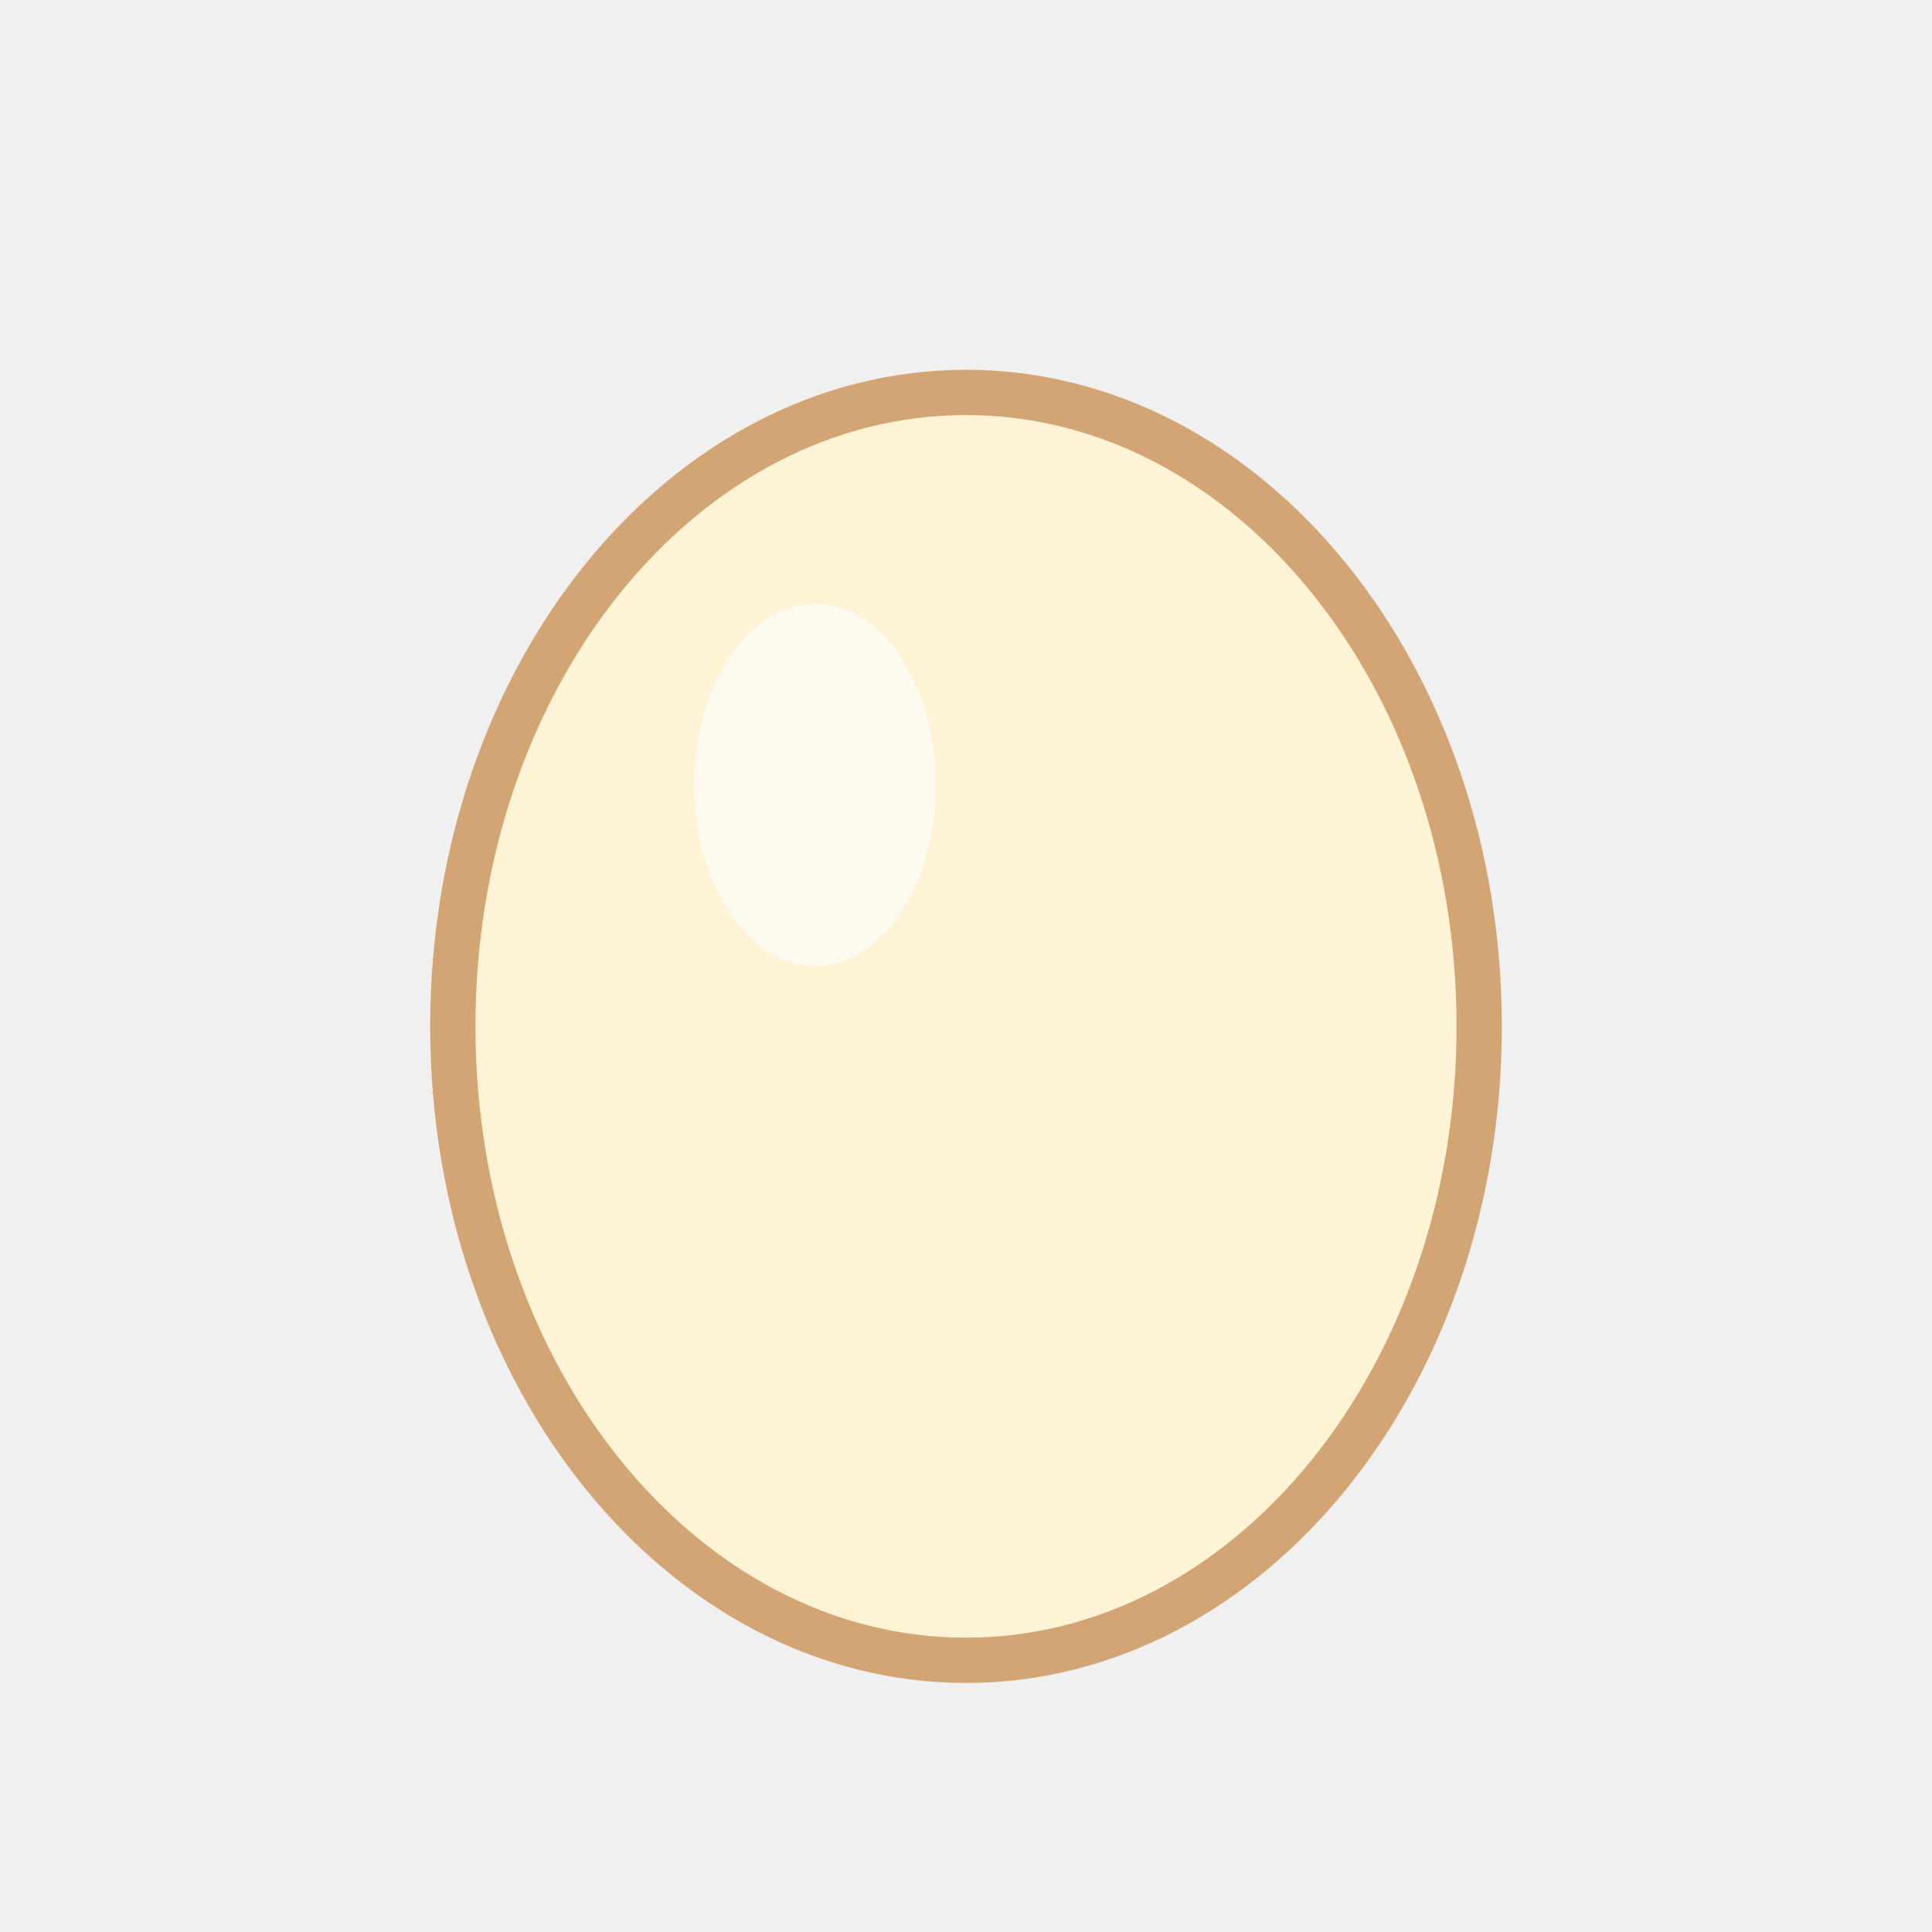
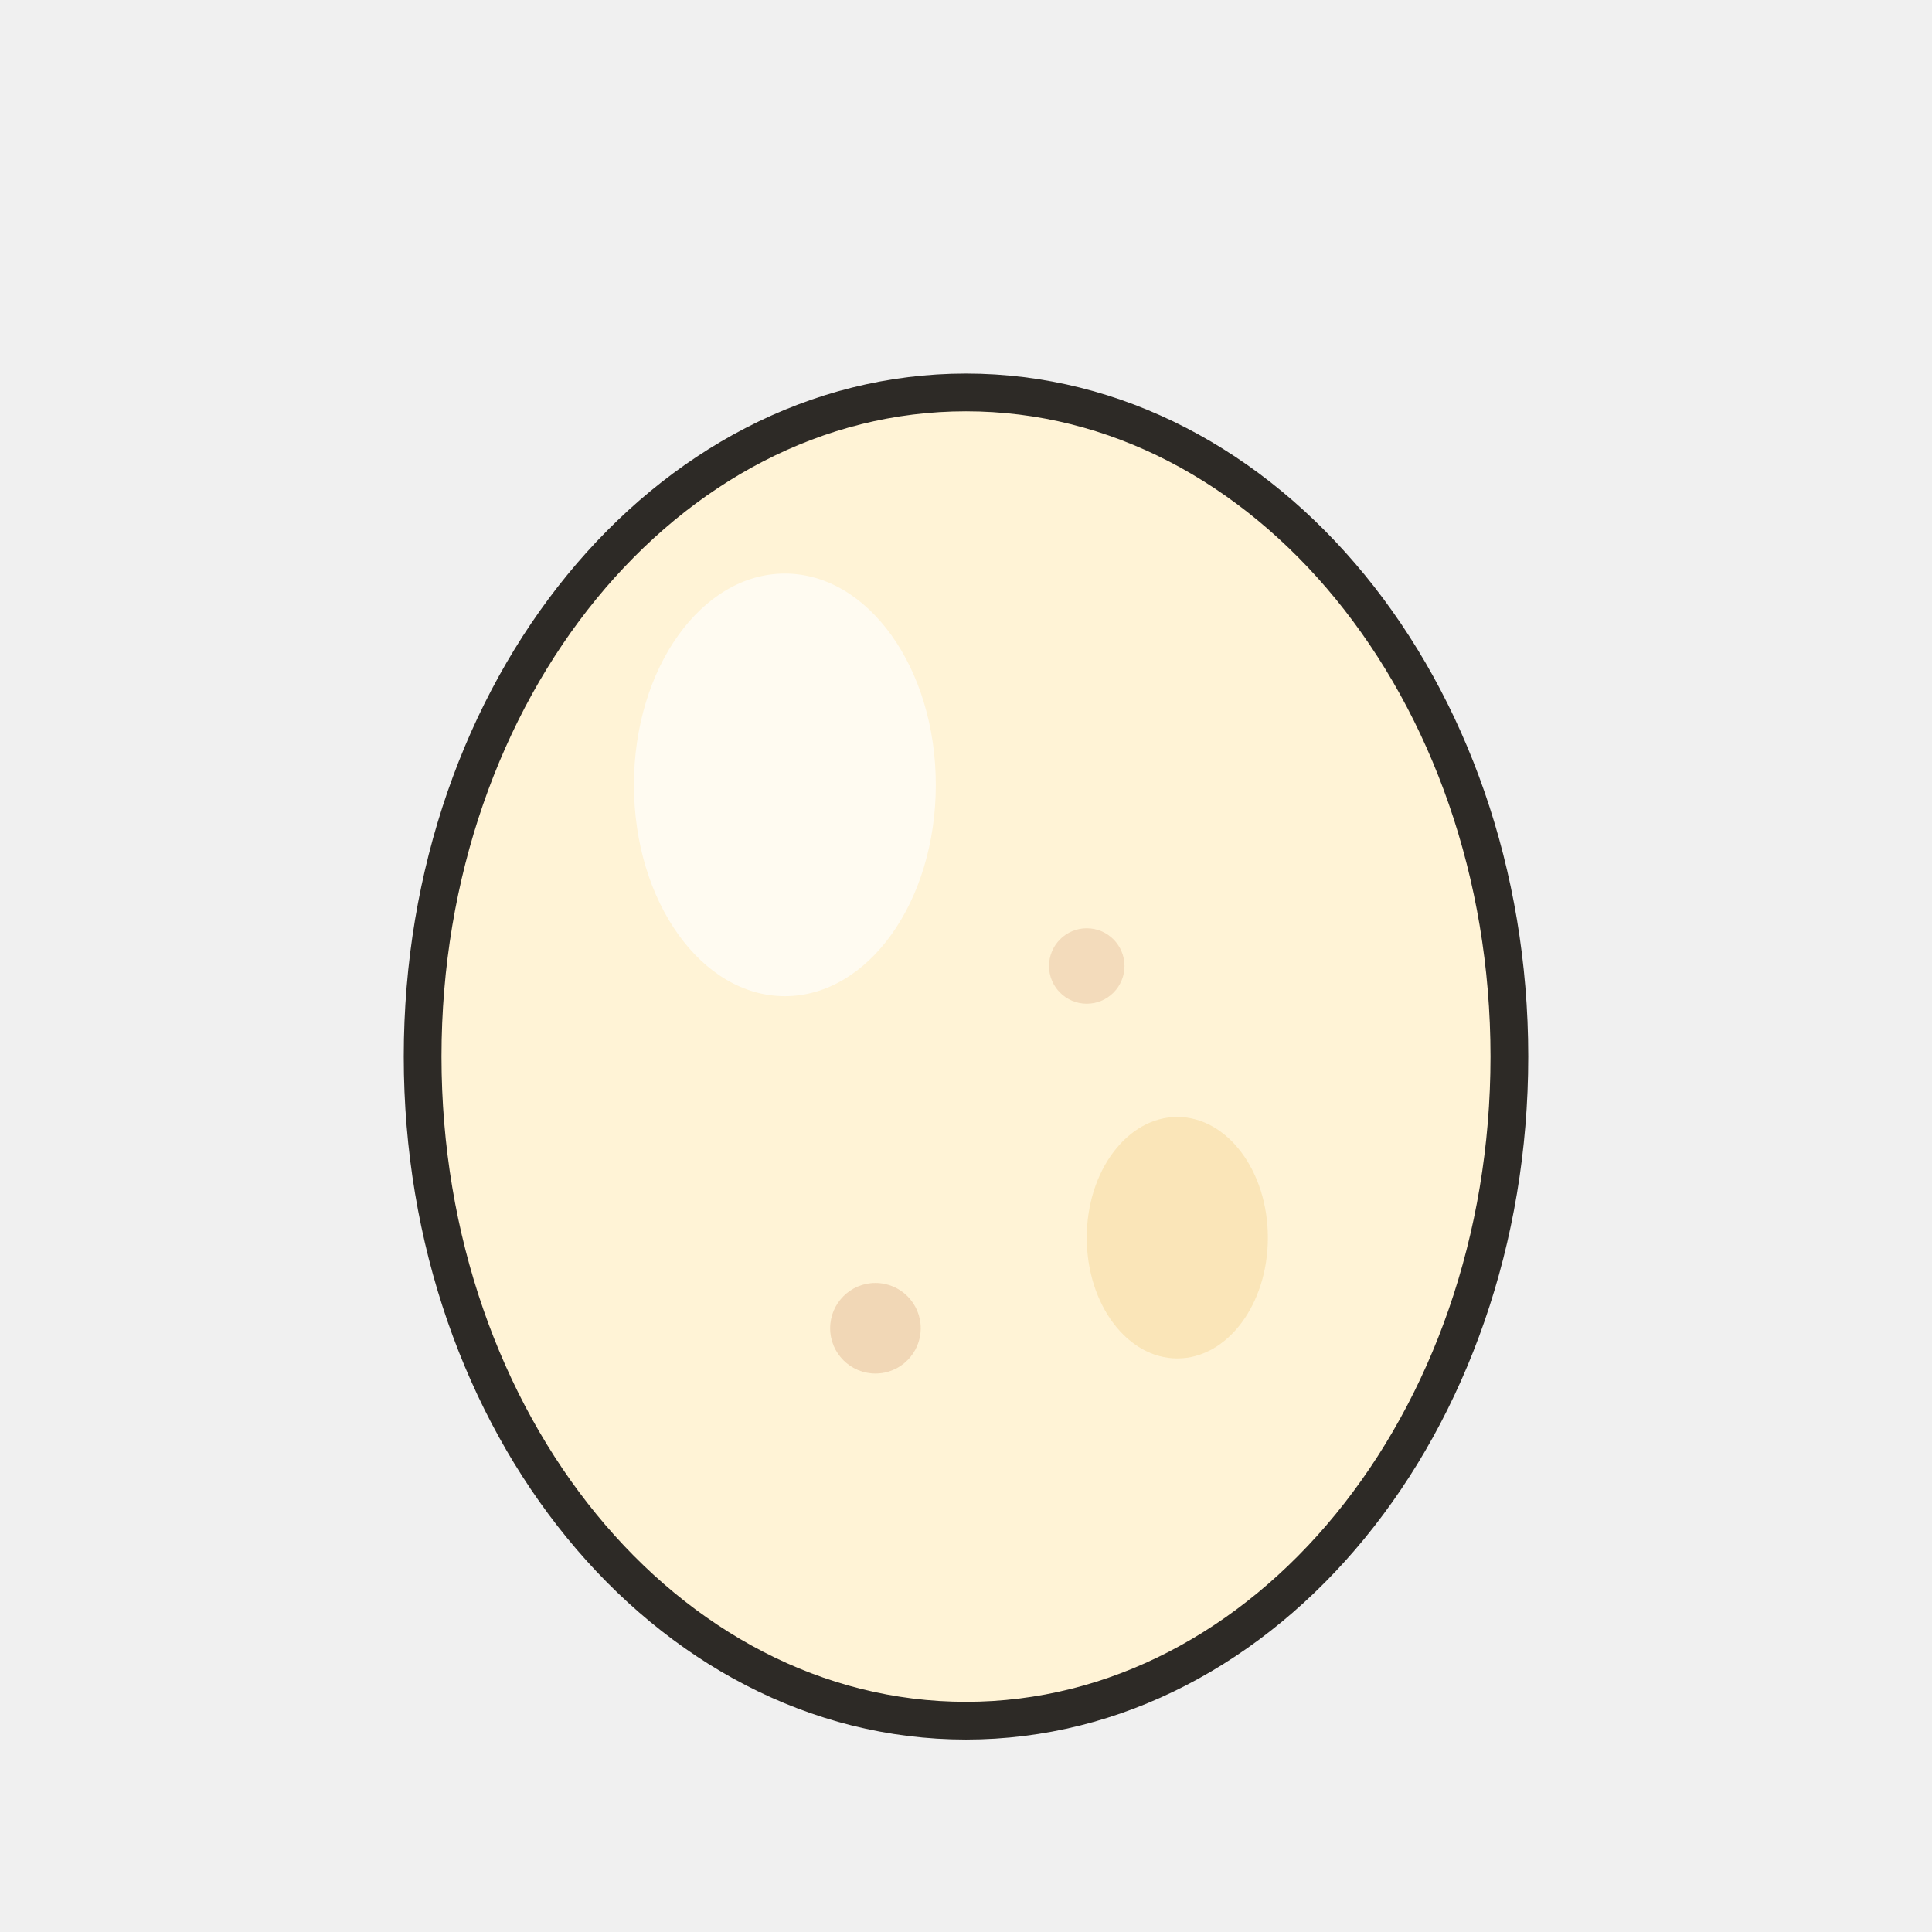
<svg xmlns="http://www.w3.org/2000/svg" viewBox="0 0 128 128" width="128" height="128">
-   <ellipse cx="64" cy="68" rx="34" ry="42" fill="#FFF3D6" stroke="#D4A574" stroke-width="3" />
-   <ellipse cx="54" cy="52" rx="8" ry="12" fill="#FFFFFF" opacity="0.6" />
+   <ellipse cx="64" cy="70" rx="36" ry="44" fill="#FFF3D6" stroke="#2D2A26" stroke-width="2.5" />
+   <ellipse cx="52" cy="52" rx="10" ry="14" fill="#FFFFFF" opacity="0.65" />
+   <ellipse cx="78" cy="82" rx="6" ry="8" fill="#F5D89A" opacity="0.5" />
+   <circle cx="58" cy="88" r="3" fill="#E8C4A0" opacity="0.6" />
+   <circle cx="72" cy="64" r="2.5" fill="#E8C4A0" opacity="0.5" />
</svg>
